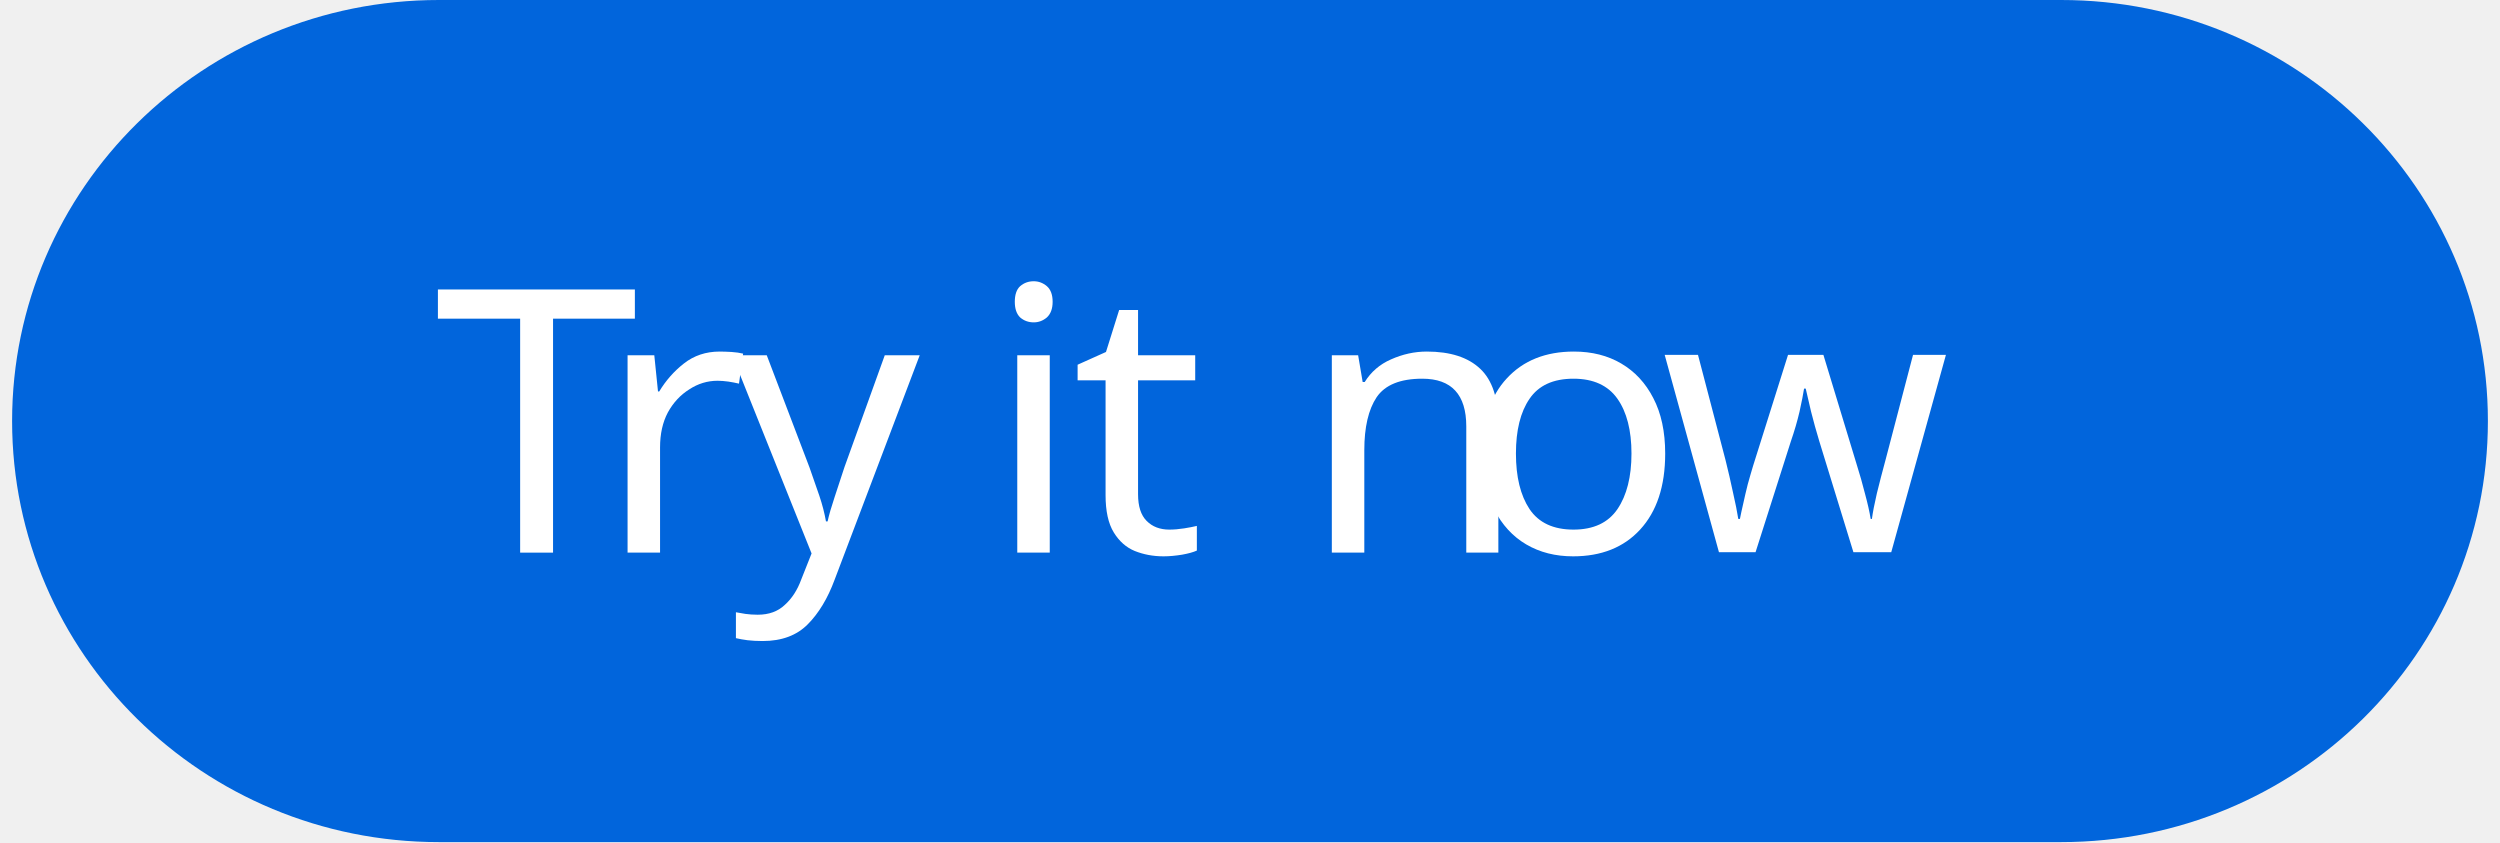
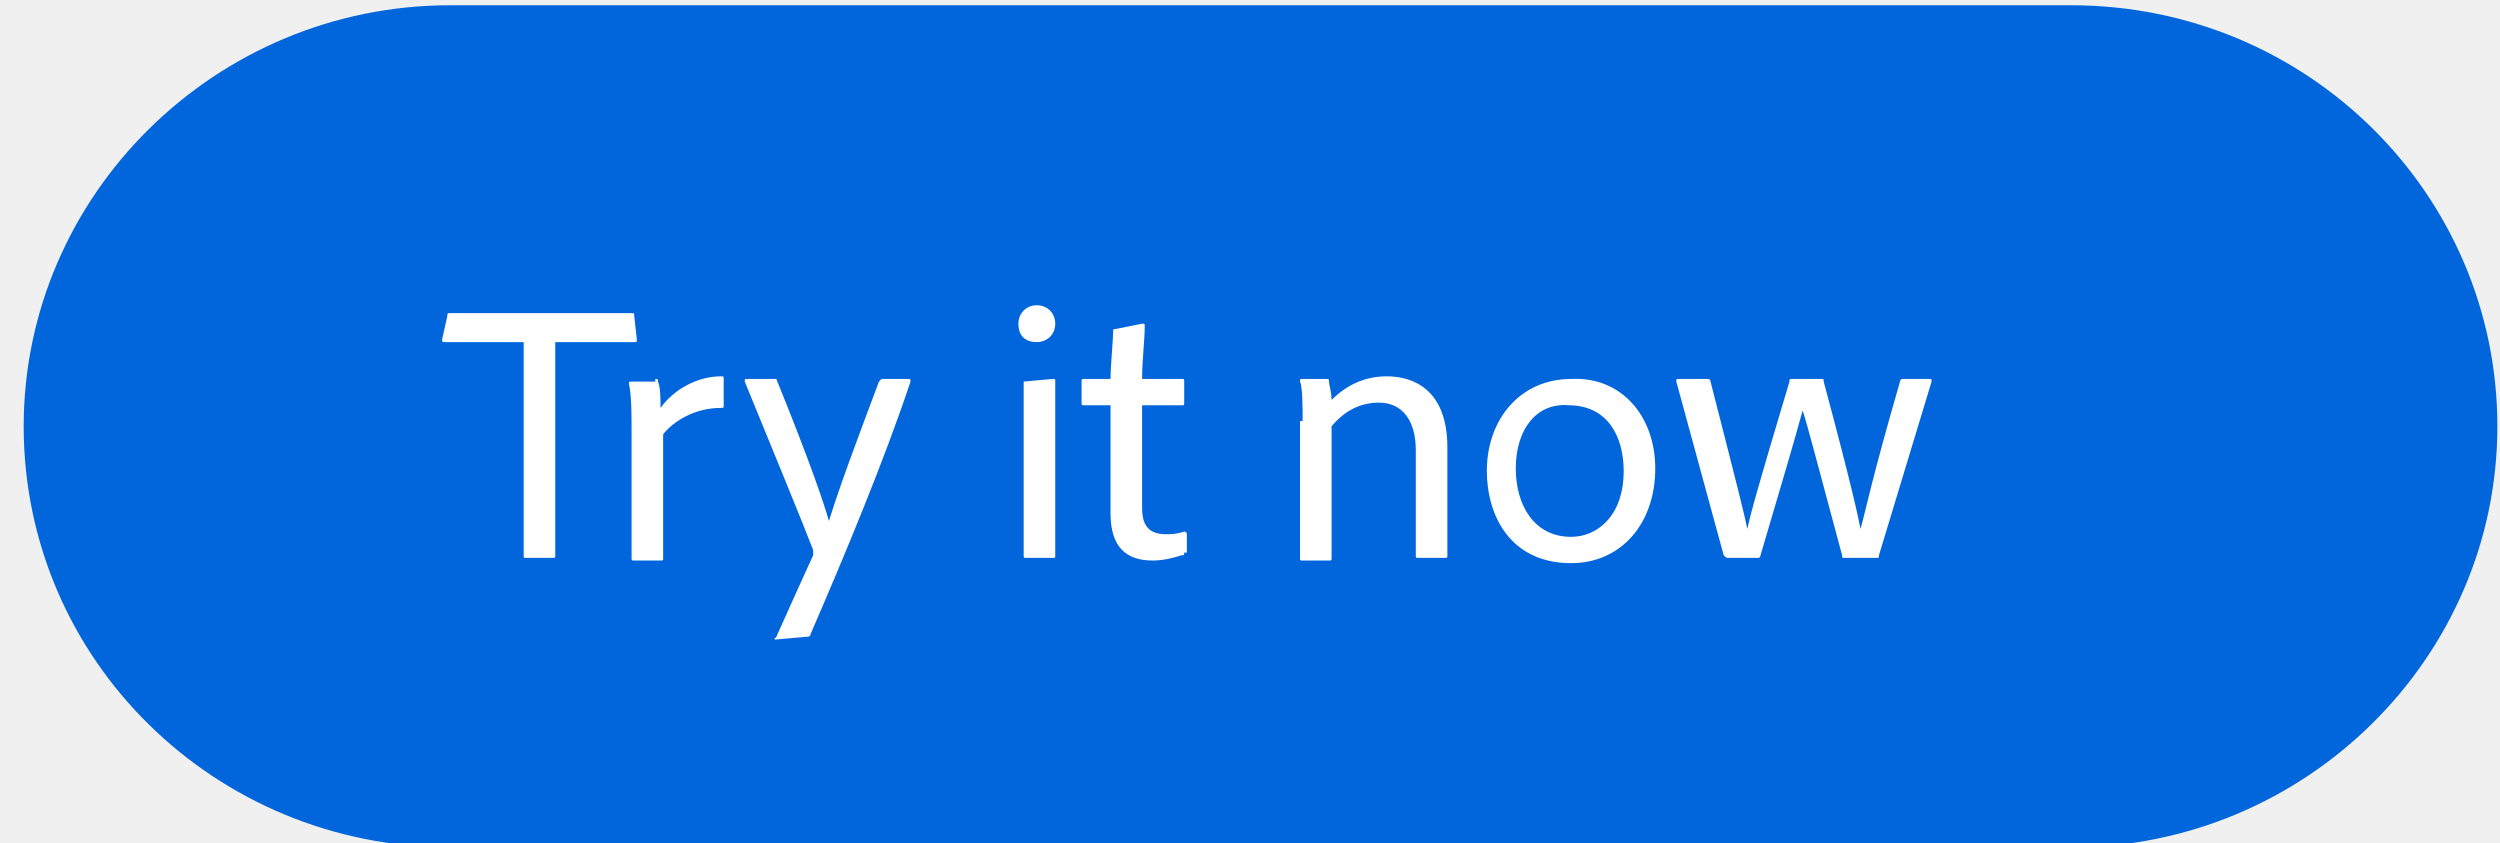
- <svg xmlns="http://www.w3.org/2000/svg" width="95" height="32" id="Layer_2" viewBox="0 0 94.08 32">
-   <defs>
-     <style>
-       .cls-1 {
-         fill: #fff;
-         font-family: AdobeClean-Regular, 'Adobe Clean';
-         font-size: 14px;
-       }
- 
-       .cls-1, .cls-2 {
-         isolation: isolate;
-       }
- 
-       .cls-3 {
-         letter-spacing: 0em;
-       }
- 
-       .cls-4 {
-         letter-spacing: -.08em;
-       }
- 
-       .cls-5 {
-         fill: #0165dc;
-       }
- 
-       .cls-6 {
-         letter-spacing: .05em;
-       }
- 
-       .cls-7 {
-         letter-spacing: .01em;
-       }
- 
-       .cls-8 {
-         letter-spacing: 0em;
-       }
-     </style>
-   </defs>
-   <g id="Layer_1-2" data-name="Layer_1">
-     <path id="Background" class="cls-5" d="M16.22,0h61.64c8.96,0,16.22,7.16,16.22,16h0c0,8.84-7.26,16-16.22,16H16.22C7.26,32,0,24.84,0,16h0C0,7.16,7.26,0,16.22,0Z" />
-     <g id="Text" class="cls-2">
-       <text class="cls-1" transform="translate(16.04 21)">
-         <tspan class="cls-4" x="0" y="0">T</tspan>
-         <tspan class="cls-6" x="6.16" y="0">r</tspan>
-         <tspan class="cls-3" x="11.31" y="0">y </tspan>
-         <tspan class="cls-8" x="20.97" y="0">i</tspan>
-         <tspan x="24.23" y="0">t n</tspan>
-         <tspan class="cls-7" x="39.06" y="0">o</tspan>
-         <tspan x="46.6" y="0">w</tspan>
-       </text>
+ <svg xmlns="http://www.w3.org/2000/svg" width="95" height="32" version="1.1" id="Layer_1" x="0px" y="0px" viewBox="0 0 95 32" style="enable-background:new 0 0 95 32;" xml:space="preserve">
+   <style type="text/css">
+ 	.st0{fill:#0165DC;}
+ 	.st1{enable-background:new    ;}
+ 	.st2{fill:#FFFFFF;}
+ </style>
+   <g>
+     <g id="Layer_1_00000158730424181817821090000005650942958487731884_">
+       <path id="Background" class="st0" d="M17.1,0.2h61.6c9,0,16.2,7.2,16.2,16l0,0c0,8.8-7.3,16-16.2,16H17.1c-8.9,0-16.2-7.1-16.2-16    l0,0C0.9,7.4,8.2,0.2,17.1,0.2z" />
+       <g id="Text" class="st1">
+         <g class="st1">
+           <path class="st2" d="M19.9,13h-3c-0.1,0-0.1,0-0.1-0.1L17,12c0-0.1,0-0.1,0.1-0.1H24c0.1,0,0.1,0,0.1,0.1l0.1,0.9      c0,0.1,0,0.1-0.1,0.1h-3v8.1c0,0.1,0,0.1-0.1,0.1h-1c-0.1,0-0.1,0-0.1-0.1V13z" />
+           <path class="st2" d="M24.9,14.4c0.1,0,0.1,0,0.1,0.1c0.1,0.2,0.1,0.7,0.1,1c0.5-0.7,1.4-1.2,2.3-1.2c0.1,0,0.1,0,0.1,0.1v1      c0,0.1,0,0.1-0.1,0.1c-1,0-1.8,0.5-2.2,1l0,4.7c0,0.1,0,0.1-0.1,0.1h-1c-0.1,0-0.1,0-0.1-0.1v-4.8c0-0.6,0-1.4-0.1-1.8      c0-0.1,0-0.1,0.1-0.1H24.9z" />
+           <path class="st2" d="M29.5,14.4C29.5,14.4,29.6,14.4,29.5,14.4c1.3,3.2,1.8,4.7,2,5.4c0.4-1.3,1-2.9,1.9-5.3      c0,0,0.1-0.1,0.1-0.1h1c0.1,0,0.1,0,0.1,0.1c-1,3-2.5,6.6-3.8,9.6c0,0.1-0.1,0.1-0.2,0.1l-1.1,0.1c-0.1,0-0.1,0,0-0.1      c0.4-0.9,0.9-2,1.4-3.1c0-0.1,0-0.1,0-0.2c-0.3-0.8-1.7-4.2-2.6-6.4c0-0.1,0-0.1,0.1-0.1H29.5z" />
+           <path class="st2" d="M38.7,12.3c0-0.4,0.3-0.7,0.7-0.7c0.4,0,0.7,0.3,0.7,0.7c0,0.4-0.3,0.7-0.7,0.7S38.7,12.8,38.7,12.3z       M38.9,14.5C38.9,14.4,38.9,14.4,38.9,14.5l1.1-0.1c0.1,0,0.1,0,0.1,0.1v6.6c0,0.1,0,0.1-0.1,0.1h-1c-0.1,0-0.1,0-0.1-0.1V14.5z      " />
+           <path class="st2" d="M45,21c0,0.1,0,0.1-0.1,0.1c-0.3,0.1-0.7,0.2-1.1,0.2c-1,0-1.6-0.5-1.6-1.8v-4.1h-1c-0.1,0-0.1,0-0.1-0.1      v-0.8c0-0.1,0-0.1,0.1-0.1h1c0-0.5,0.1-1.5,0.1-1.8c0-0.1,0-0.1,0.1-0.1l1-0.2c0.1,0,0.1,0,0.1,0.1c0,0.5-0.1,1.3-0.1,2h1.5      c0.1,0,0.1,0,0.1,0.1v0.8c0,0.1,0,0.1-0.1,0.1h-1.5v3.9c0,0.6,0.2,1,0.9,1c0.2,0,0.4,0,0.7-0.1c0,0,0.1,0,0.1,0.1V21z" />
+           <path class="st2" d="M49.5,16c0-0.5,0-1.3-0.1-1.5c0-0.1,0-0.1,0.1-0.1h0.9c0.1,0,0.1,0,0.1,0.1c0,0.1,0.1,0.4,0.1,0.7      c0.6-0.6,1.3-0.9,2.1-0.9c1,0,2.3,0.5,2.3,2.7v4.1c0,0.1,0,0.1-0.1,0.1h-1c-0.1,0-0.1,0-0.1-0.1v-4c0-1.1-0.5-1.8-1.4-1.8      c-0.7,0-1.3,0.3-1.8,0.9v5c0,0.1,0,0.1-0.1,0.1h-1c-0.1,0-0.1,0-0.1-0.1V16z" />
+           <path class="st2" d="M62.9,17.8c0,2.1-1.3,3.6-3.2,3.6c-2.3,0-3.2-1.8-3.2-3.5c0-2,1.3-3.5,3.2-3.5      C61.6,14.3,62.9,15.8,62.9,17.8z M57.6,17.8c0,1.4,0.7,2.6,2.1,2.6c1,0,2-0.8,2-2.5c0-1.3-0.6-2.5-2.1-2.5      C58.4,15.3,57.6,16.3,57.6,17.8z" />
+           <path class="st2" d="M70.1,21.2c-0.1,0-0.1,0-0.1-0.1c-1-3.7-1.3-4.9-1.5-5.5h0c-0.3,1.1-0.8,2.8-1.6,5.5c0,0.1-0.1,0.1-0.1,0.1      h-1.1c-0.1,0-0.1,0-0.2-0.1l-1.8-6.6c0-0.1,0-0.1,0.1-0.1h1.1c0,0,0.1,0,0.1,0.1c1,3.9,1.3,5.1,1.4,5.6h0      c0.1-0.5,0.4-1.6,1.6-5.6c0-0.1,0-0.1,0.1-0.1h1.1c0.1,0,0.1,0,0.1,0.1c1.1,4.1,1.3,5.1,1.4,5.6h0c0.2-0.7,0.4-1.8,1.5-5.6      c0,0,0-0.1,0.1-0.1h1c0.1,0,0.1,0,0.1,0.1l-2,6.6c0,0.1,0,0.1-0.1,0.1H70.1z" />
+         </g>
+       </g>
    </g>
  </g>
</svg>
